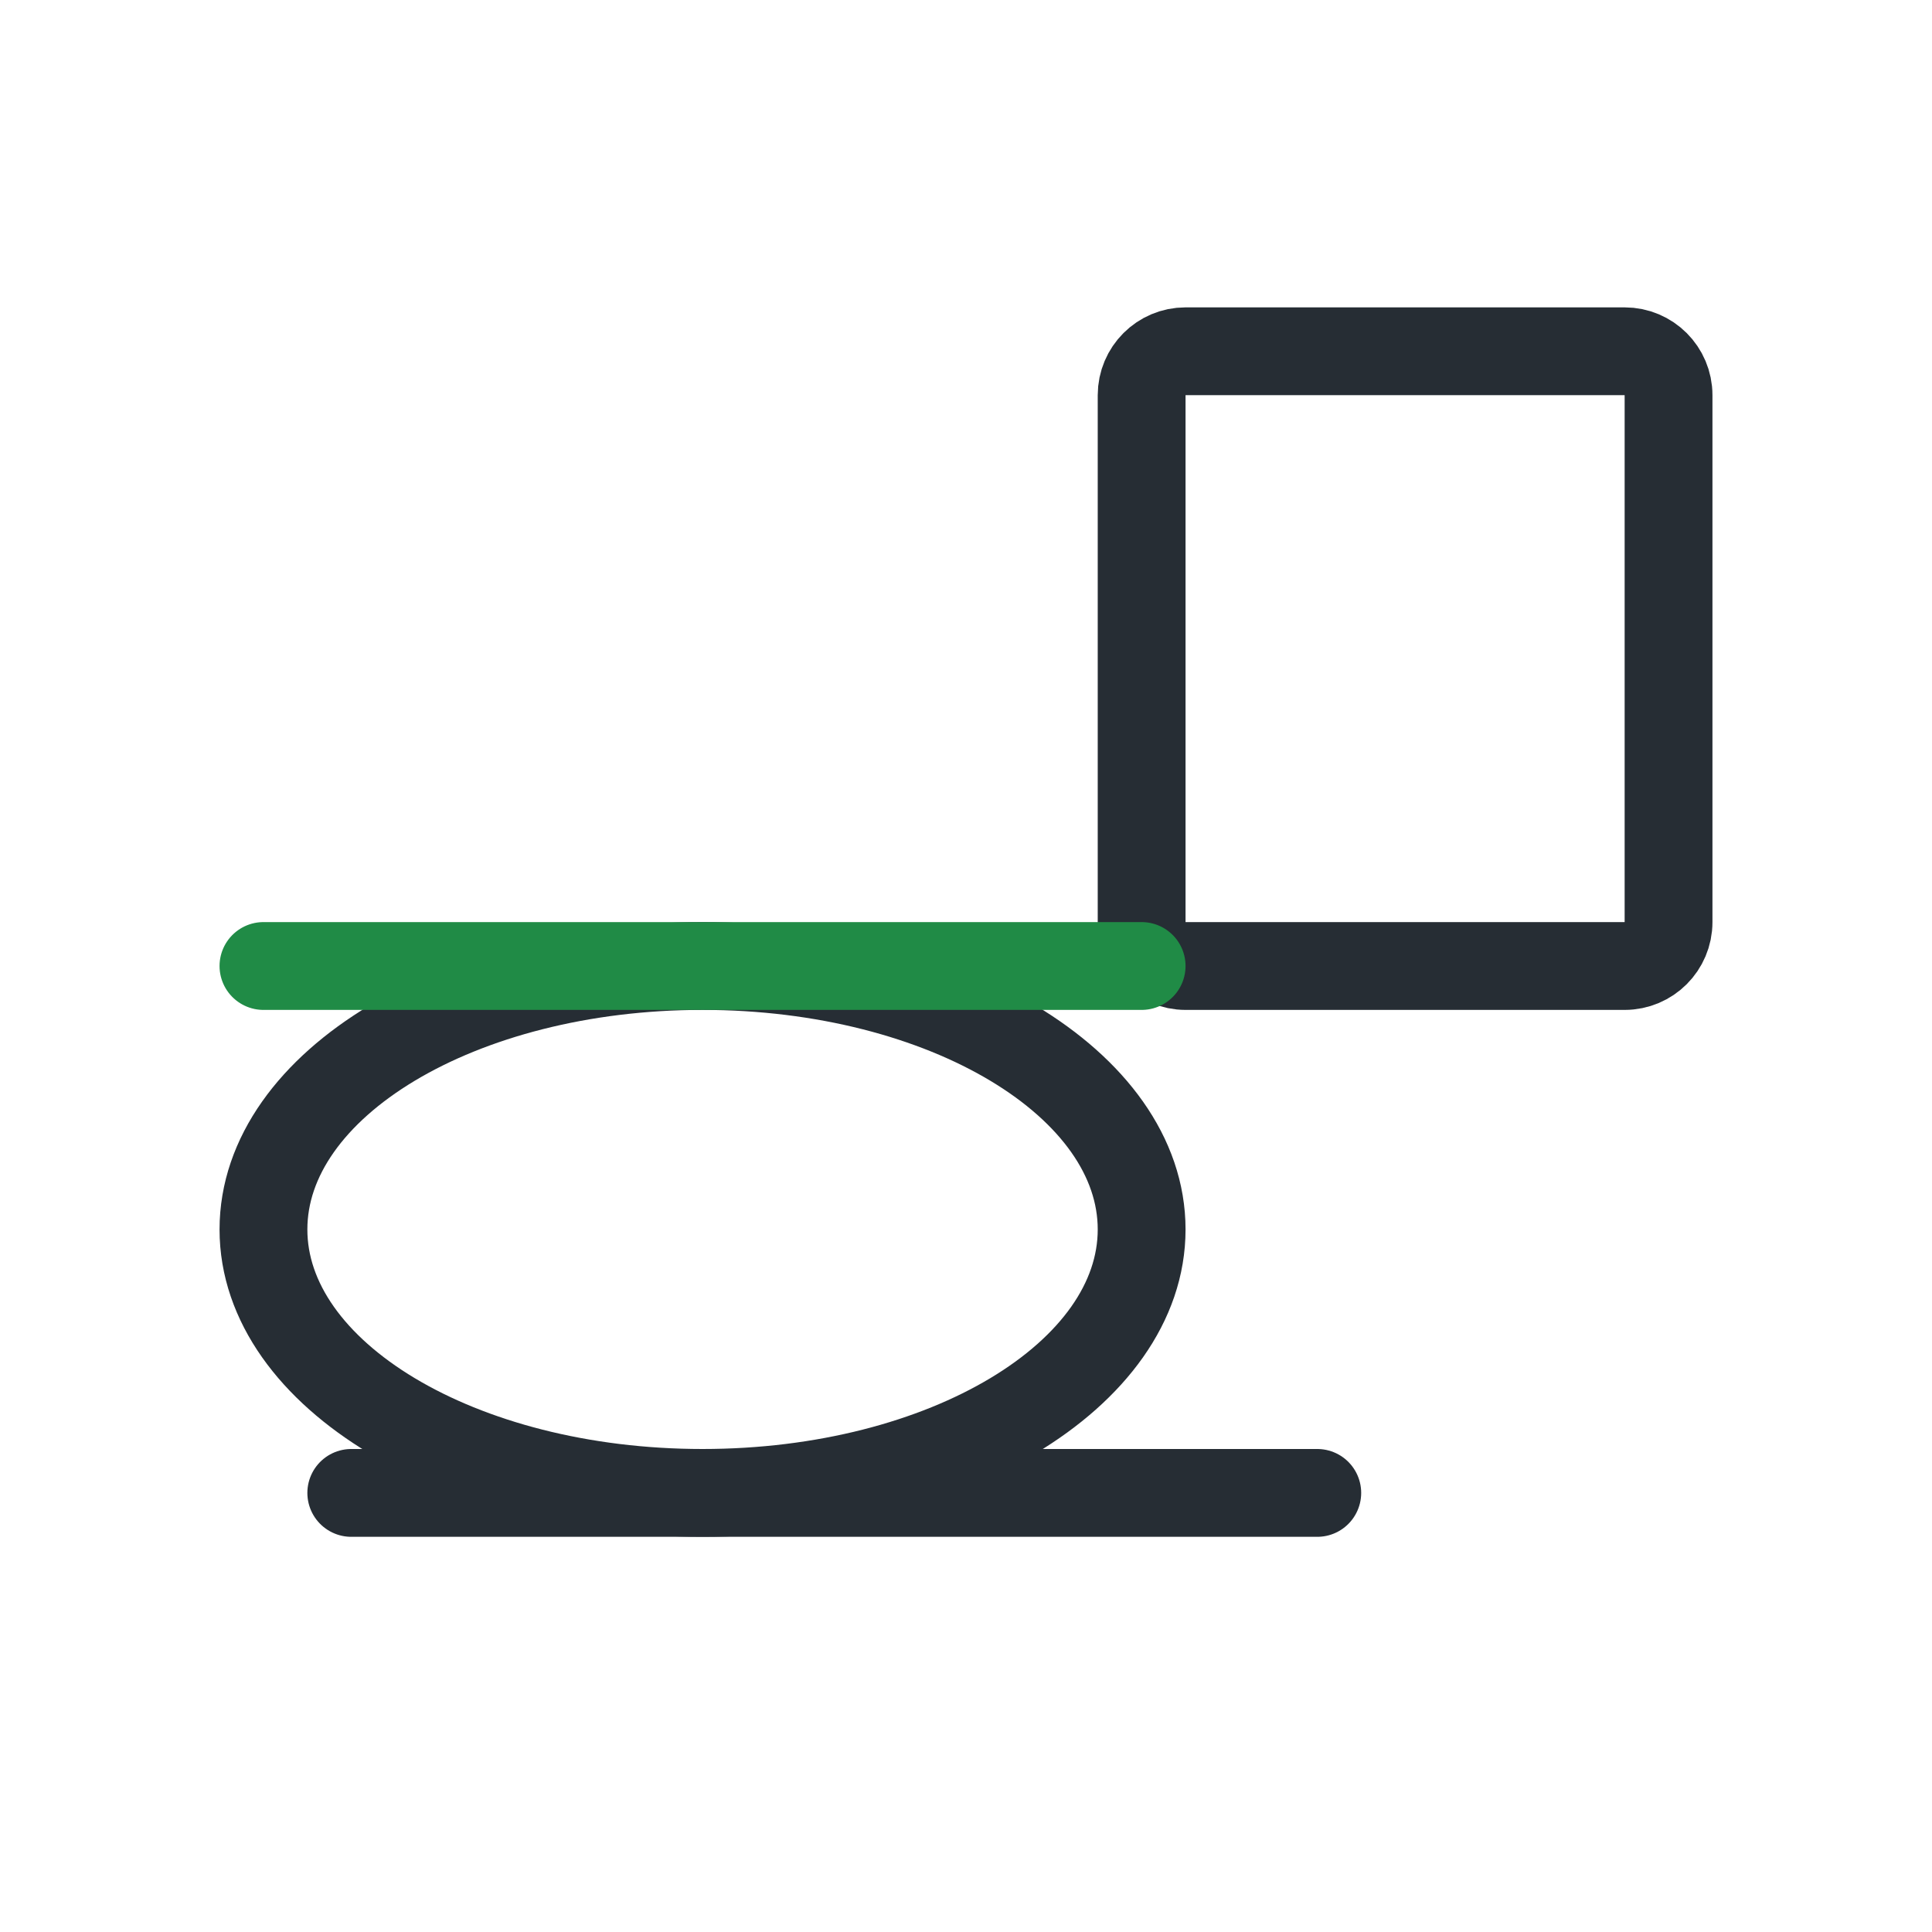
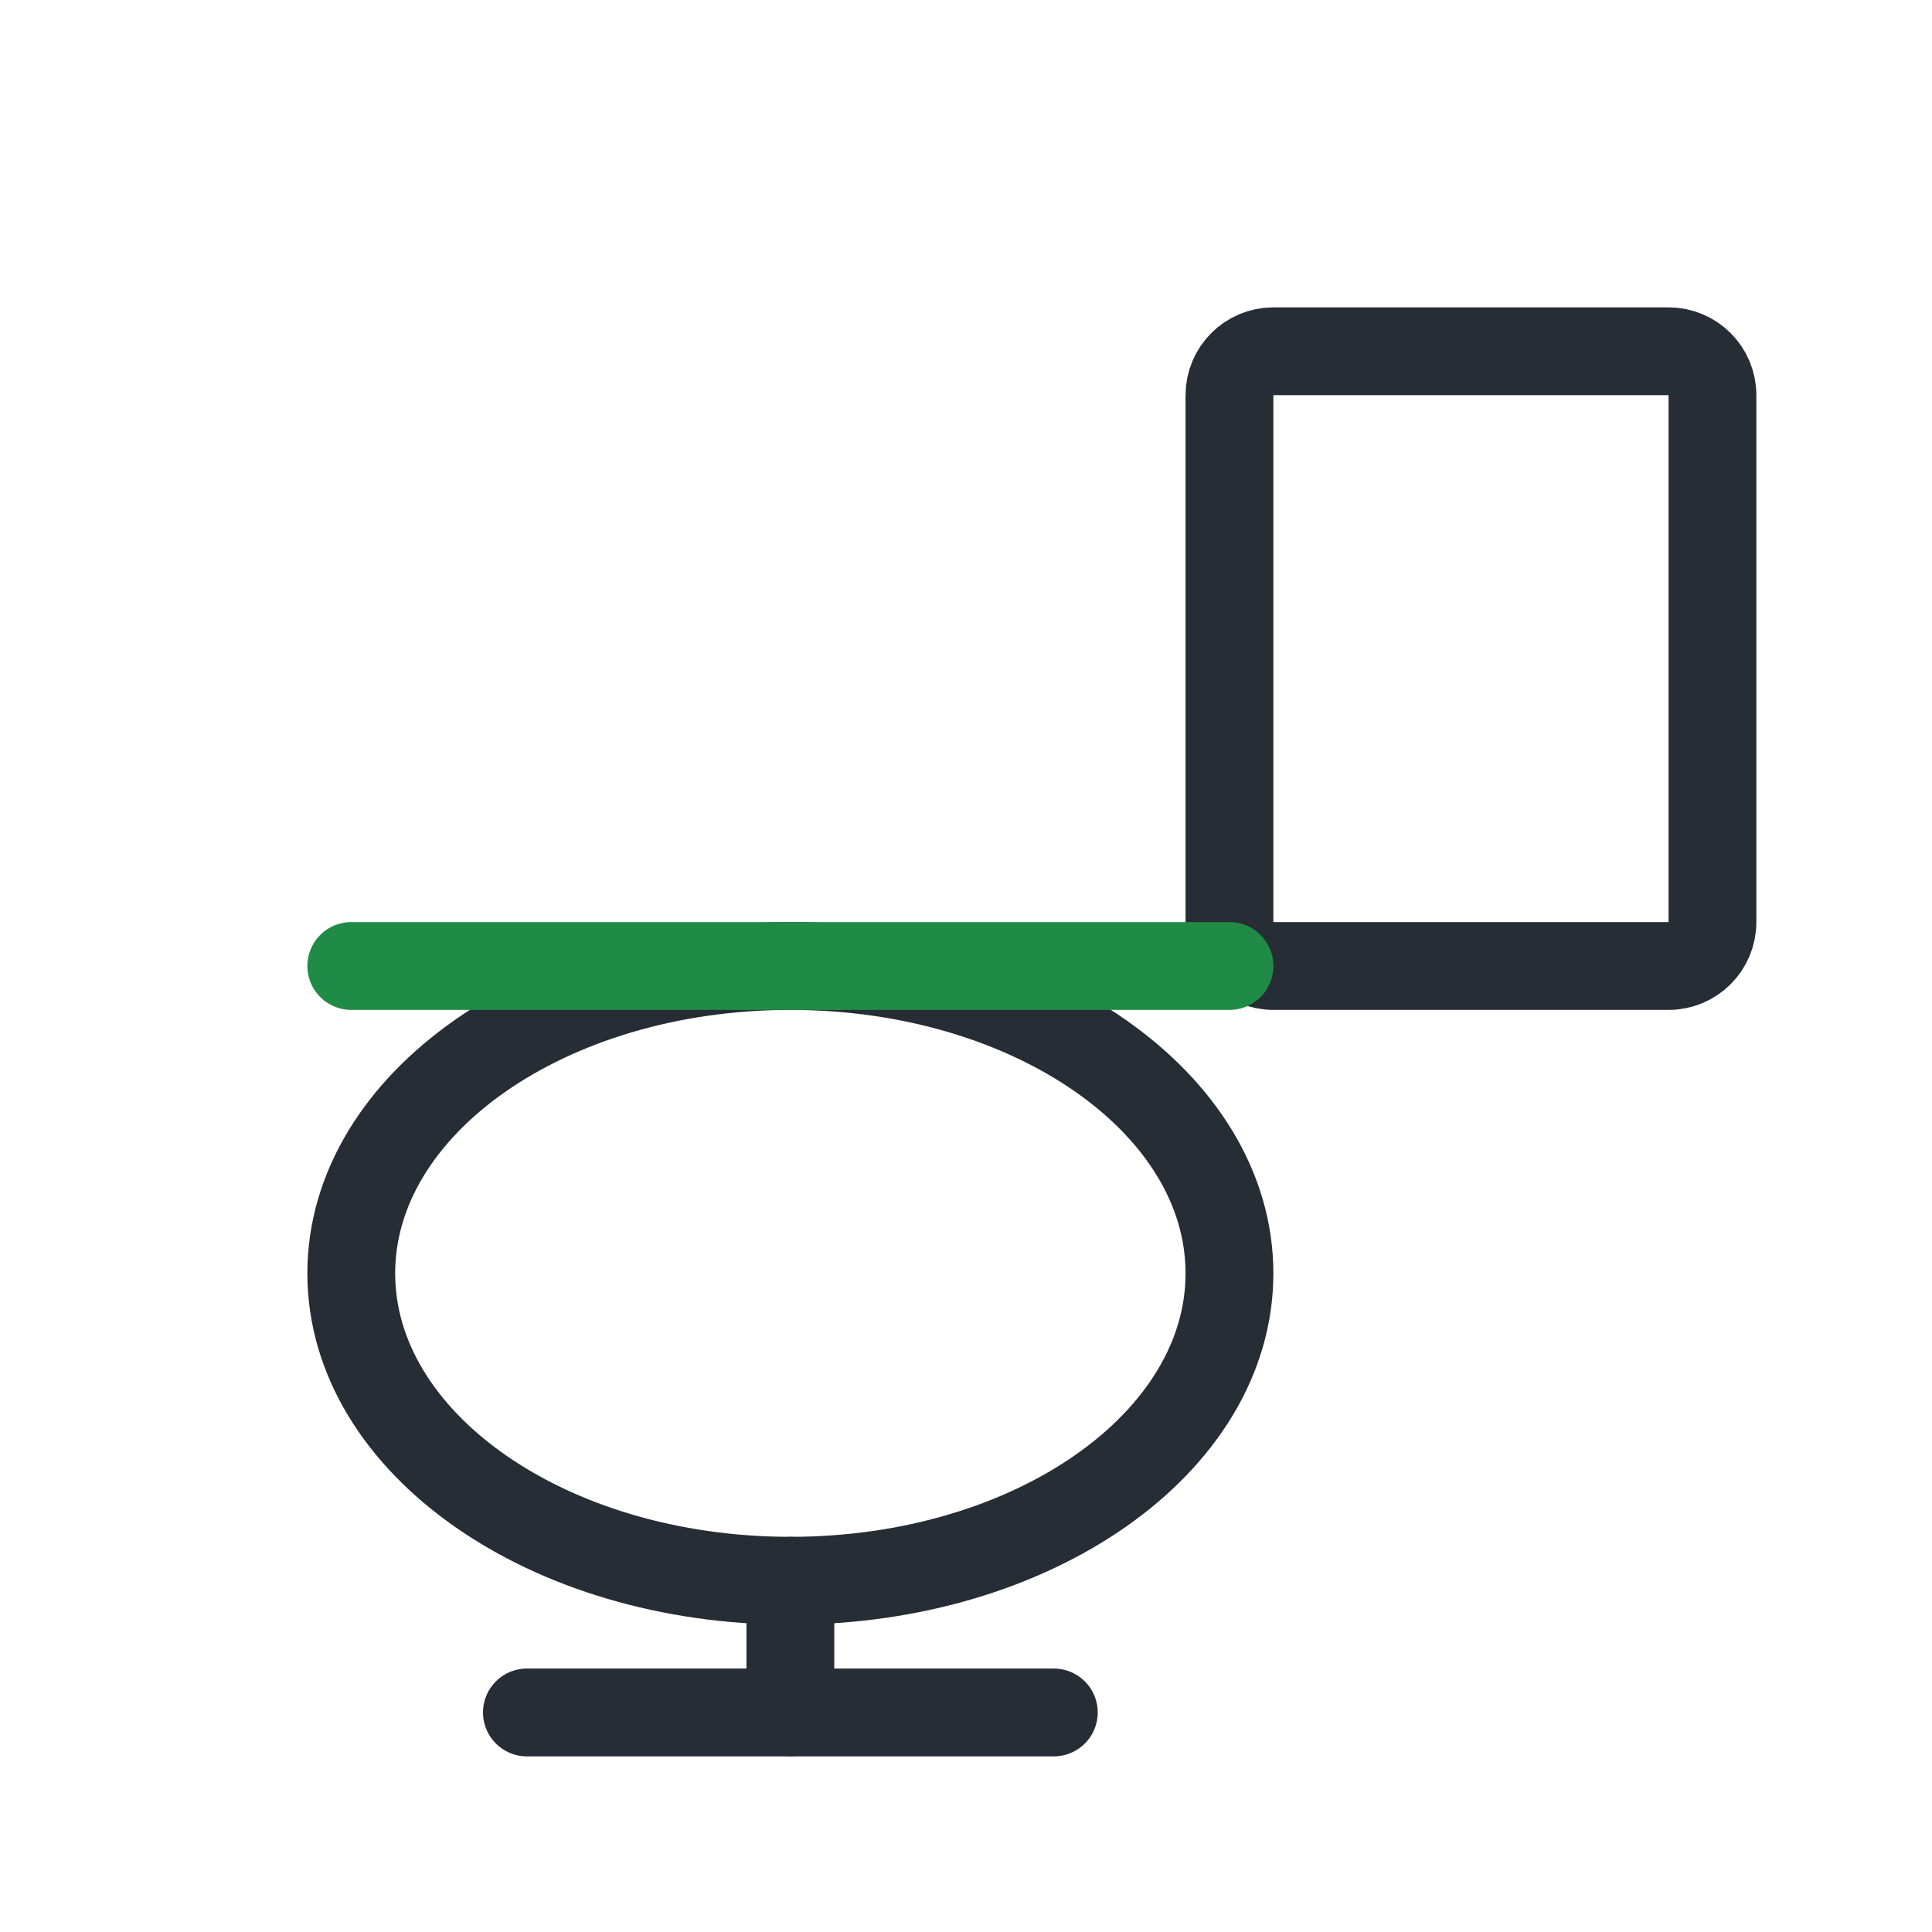
<svg xmlns="http://www.w3.org/2000/svg" viewBox="0 0 44 44">
  <defs>
    <style>
    .pr0{fill:none;stroke:#262d34;stroke-width:2;stroke-linecap:round;stroke-linejoin:round}
    .pr1{fill:none;stroke:#208b46;stroke-width:2;stroke-linecap:round;stroke-linejoin:round}
  </style>
  </defs>
-   <rect class="pr0" x="26" y="8" width="12" height="14" rx="1" />
-   <ellipse class="pr0" cx="16" cy="28" rx="10" ry="6" />
-   <line class="pr1" x1="6" y1="22" x2="26" y2="22" />
-   <line class="pr0" x1="8" y1="34" x2="30" y2="34" />
+   <rect class="pr0" x="28" y="8" width="11" height="14" rx="1" />
+   <ellipse class="pr0" cx="18" cy="29" rx="10" ry="7" />
+   <line class="pr1" x1="8" y1="22" x2="28" y2="22" />
+   <line class="pr0" x1="18" y1="36" x2="18" y2="39" />
+   <line class="pr0" x1="12" y1="39" x2="24" y2="39" />
</svg>
